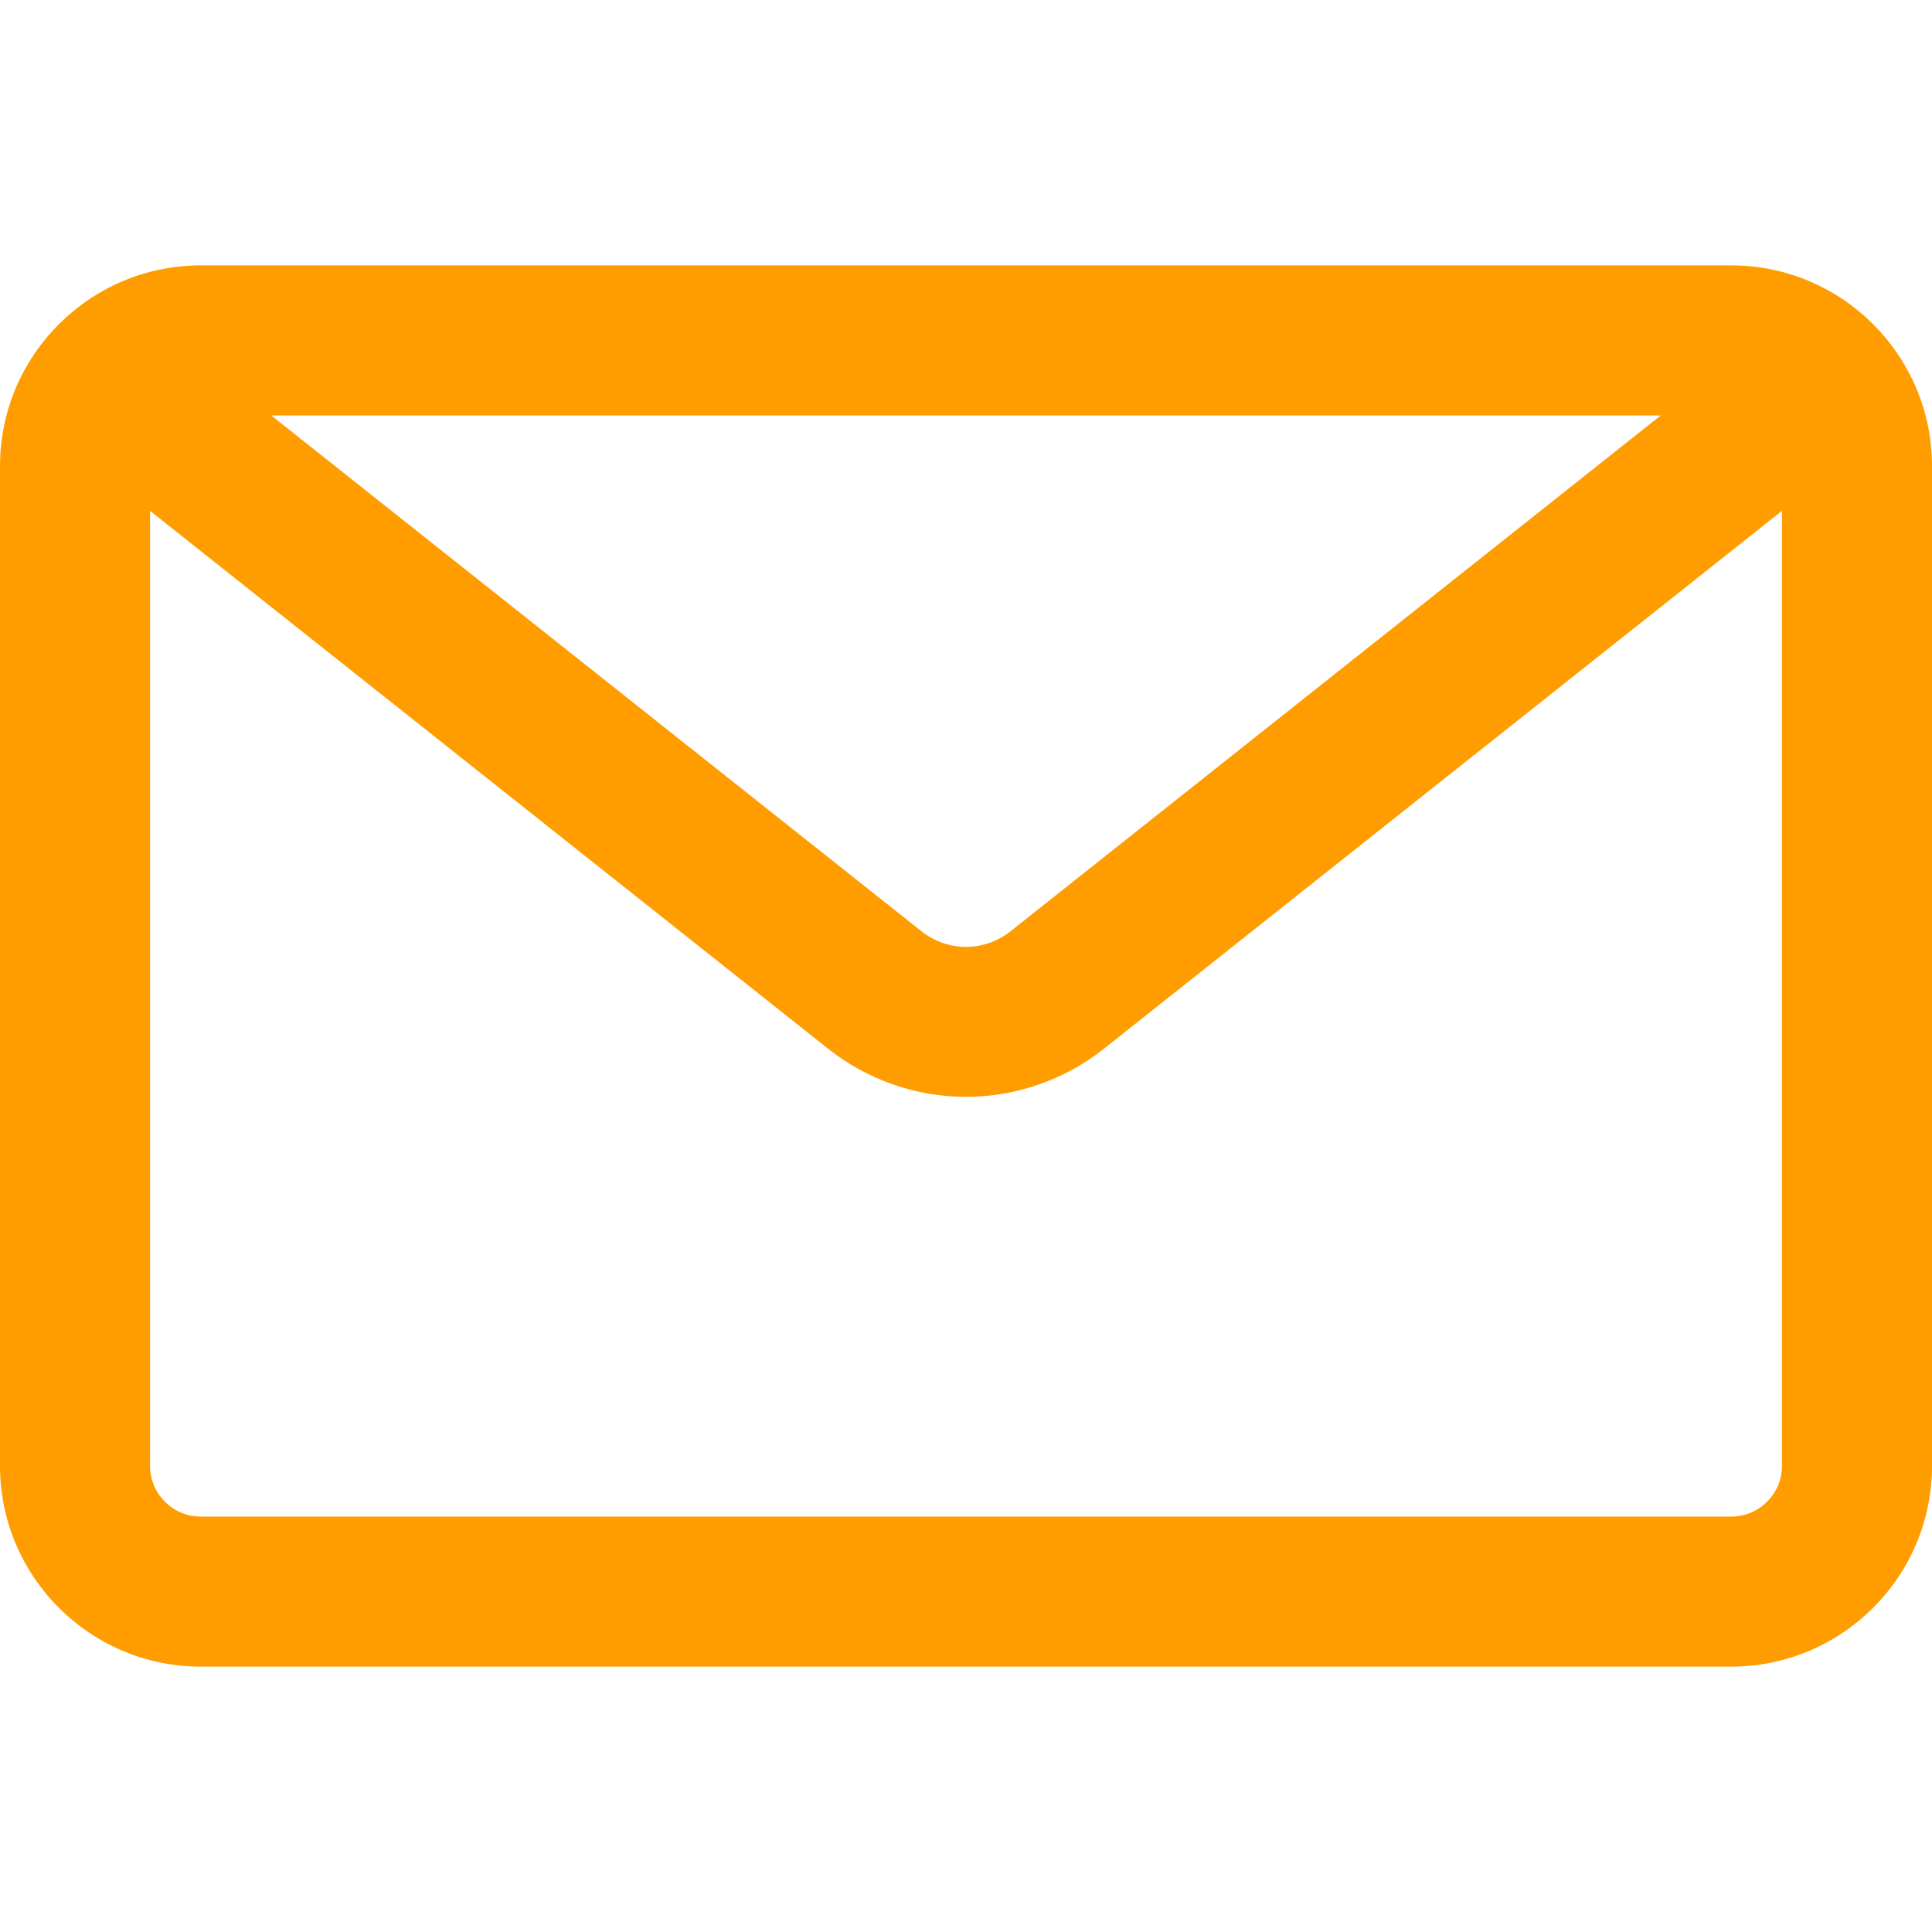
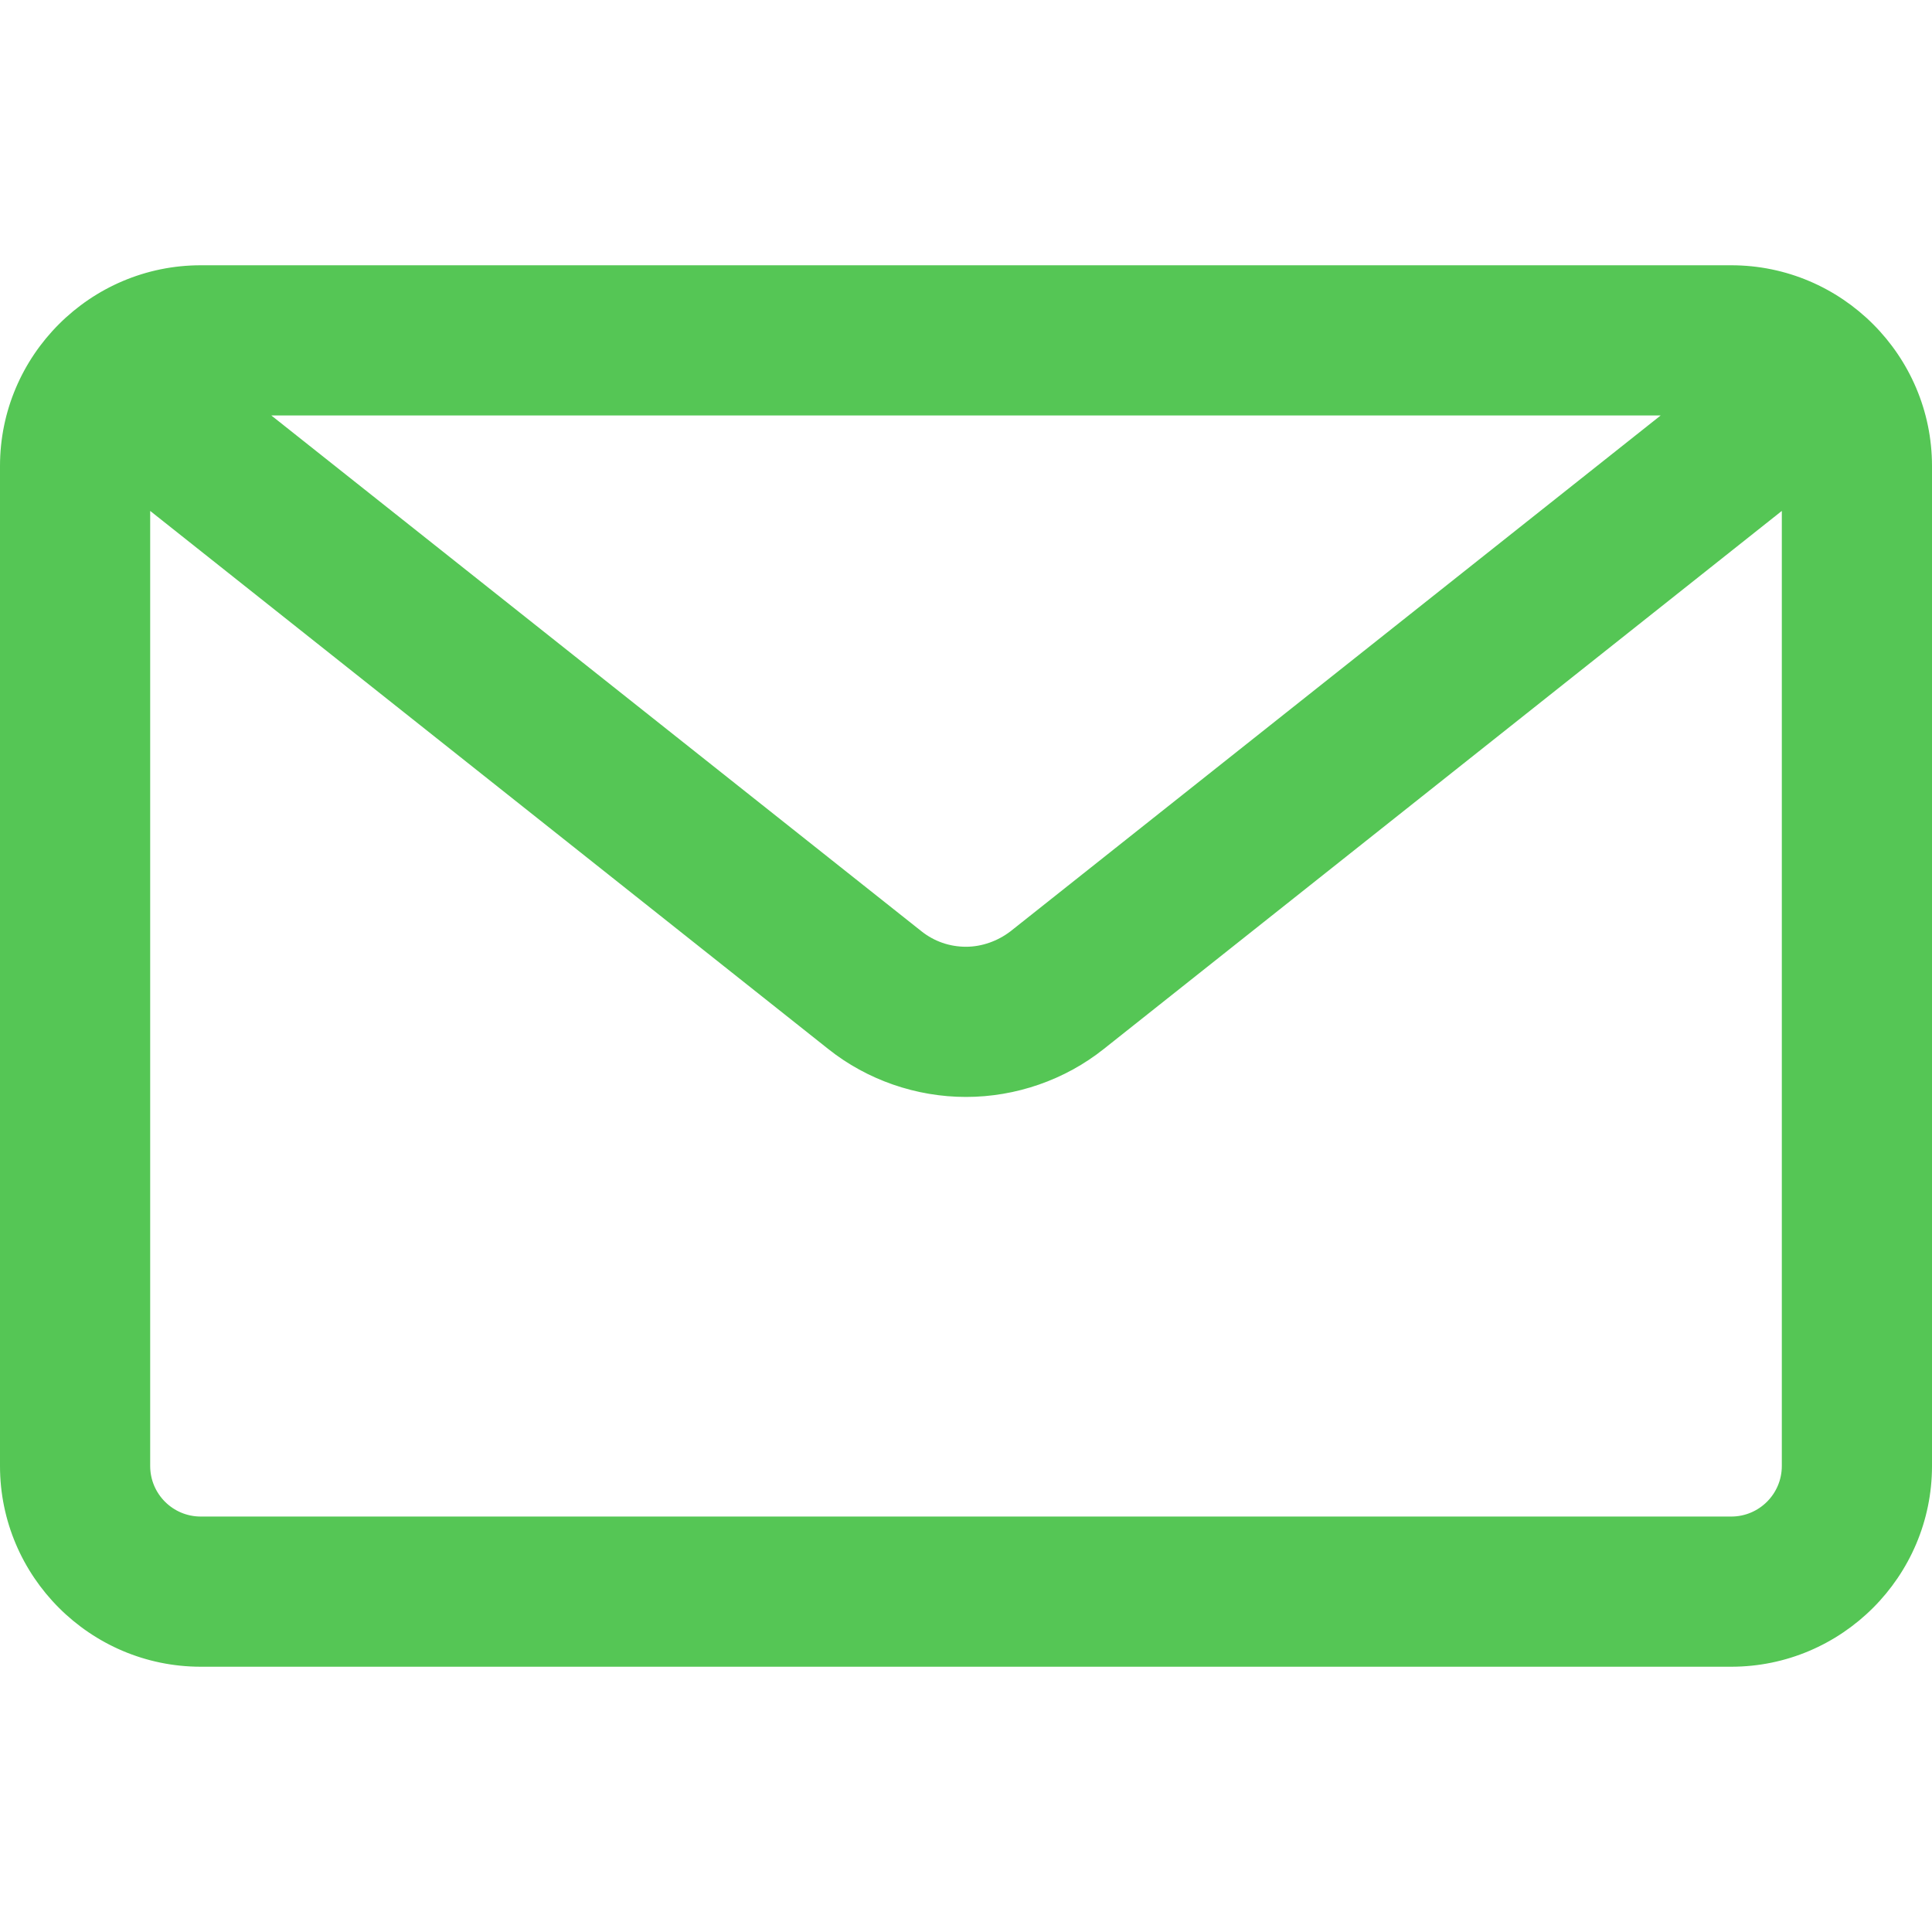
- <svg xmlns="http://www.w3.org/2000/svg" version="1.1" id="Capa_1" x="0px" y="0px" width="512px" height="512px" viewBox="0 0 564.445 564.445" style="enable-background:new 0 0 564.445 564.445;" xml:space="preserve">
+ <svg xmlns="http://www.w3.org/2000/svg" version="1.1" id="Capa_1" x="0px" y="0px" viewBox="0 0 512 512" style="enable-background:new 0 0 512 512;" xml:space="preserve">
+   <style type="text/css">
+ 	.st0{fill:#55C655;}
+ </style>
  <g>
    <g>
      <g>
-         <path d="M505.806,78.032H58.64c-32.058,0-58.14,26.082-58.14,58.14v292.102c0,32.057,26.082,58.139,58.14,58.139h447.166    c32.059,0,58.14-26.082,58.14-58.139V136.172C563.945,104.114,537.863,78.032,505.806,78.032z M486.64,120.872L295.534,272.474    c-7.838,6.218-18.786,6.218-26.624,0L77.806,120.872H486.64z M521.105,428.274c0,8.449-6.85,15.299-15.3,15.299H58.64    c-8.45,0-15.3-6.85-15.3-15.299V148.214l198.947,157.822c11.312,8.975,25.496,13.916,39.937,13.916s28.624-4.941,39.937-13.916    l198.945-157.822V428.274z" data-original="#000000" class="active-path" data-old_color="#000000" fill="#FF9D00" />
-         <path d="M505.806,486.913H58.64C26.306,486.913,0,460.607,0,428.274V136.172c0-32.334,26.306-58.64,58.64-58.64h447.166    c32.334,0,58.64,26.306,58.64,58.64v292.102C564.445,460.607,538.14,486.913,505.806,486.913z M58.64,78.532    C26.857,78.532,1,104.39,1,136.172v292.102c0,31.782,25.857,57.639,57.64,57.639h447.166c31.782,0,57.64-25.856,57.64-57.639    V136.172c0-31.783-25.857-57.64-57.64-57.64H58.64z M505.806,444.073H58.64c-8.712,0-15.8-7.087-15.8-15.799V147.179    l199.757,158.465c11.224,8.904,25.296,13.808,39.626,13.808c14.329,0,28.402-4.903,39.626-13.808l199.756-158.465v281.095    C521.605,436.986,514.518,444.073,505.806,444.073z M43.84,149.249v279.026c0,8.16,6.639,14.799,14.8,14.799h447.166    c8.16,0,14.8-6.639,14.8-14.799V149.249L322.471,306.428c-11.4,9.044-25.694,14.024-40.248,14.024    c-14.554,0-28.848-4.98-40.247-14.024L43.84,149.249z M282.222,277.637c-4.906,0-9.744-1.695-13.623-4.772L76.371,120.372h411.703    L295.845,272.865C291.966,275.942,287.128,277.637,282.222,277.637z M79.24,121.372l189.98,150.71    c3.703,2.938,8.32,4.555,13.001,4.555s9.298-1.618,13.001-4.555l189.981-150.71H79.24z" data-original="#000000" class="active-path" data-old_color="#000000" fill="#FF9D00" />
+         <path class="st0" d="M458.8,70.8H53.2c-29.1,0-52.7,23.7-52.7,52.7v265c0,29.1,23.7,52.7,52.7,52.7h405.6     c29.1,0,52.7-23.7,52.7-52.7v-265C511.5,94.4,487.9,70.8,458.8,70.8z M441.4,109.6L268.1,247.2c-7.1,5.6-17,5.6-24.2,0     L70.6,109.6H441.4z M472.7,388.5c0,7.7-6.2,13.9-13.9,13.9H53.2c-7.7,0-13.9-6.2-13.9-13.9v-254l180.5,143.2     c10.3,8.1,23.1,12.6,36.2,12.6c13.1,0,26-4.5,36.2-12.6l180.5-143.2L472.7,388.5L472.7,388.5z" />
+         <path class="st0" d="M458.8,441.7H53.2C23.9,441.7,0,417.8,0,388.5v-265c0-29.3,23.9-53.2,53.2-53.2h405.6     c29.3,0,53.2,23.9,53.2,53.2v265C512,417.8,488.1,441.7,458.8,441.7z M53.2,71.2c-28.8,0-52.3,23.5-52.3,52.3v265     c0,28.8,23.5,52.3,52.3,52.3h405.6c28.8,0,52.3-23.5,52.3-52.3v-265c0-28.8-23.5-52.3-52.3-52.3H53.2z M458.8,402.8H53.2     c-7.9,0-14.3-6.4-14.3-14.3v-255l181.2,143.7c10.2,8.1,22.9,12.5,35.9,12.5c13,0,25.8-4.4,35.9-12.5l181.2-143.7v255     C473.1,396.4,466.7,402.8,458.8,402.8z M39.8,135.4v253.1c0,7.4,6,13.4,13.4,13.4h405.6c7.4,0,13.4-6,13.4-13.4V135.4L292.5,278     c-10.3,8.2-23.3,12.7-36.5,12.7c-13.2,0-26.2-4.5-36.5-12.7L39.8,135.4z M256,251.8c-4.5,0-8.8-1.5-12.4-4.3L69.3,109.2h373.4     L268.4,247.5C264.8,250.3,260.4,251.8,256,251.8z M71.9,110.1l172.3,136.7c3.4,2.7,7.5,4.1,11.8,4.1c4.2,0,8.4-1.5,11.8-4.1     l172.3-136.7C440.1,110.1,71.9,110.1,71.9,110.1z" />
      </g>
    </g>
  </g>
</svg>
